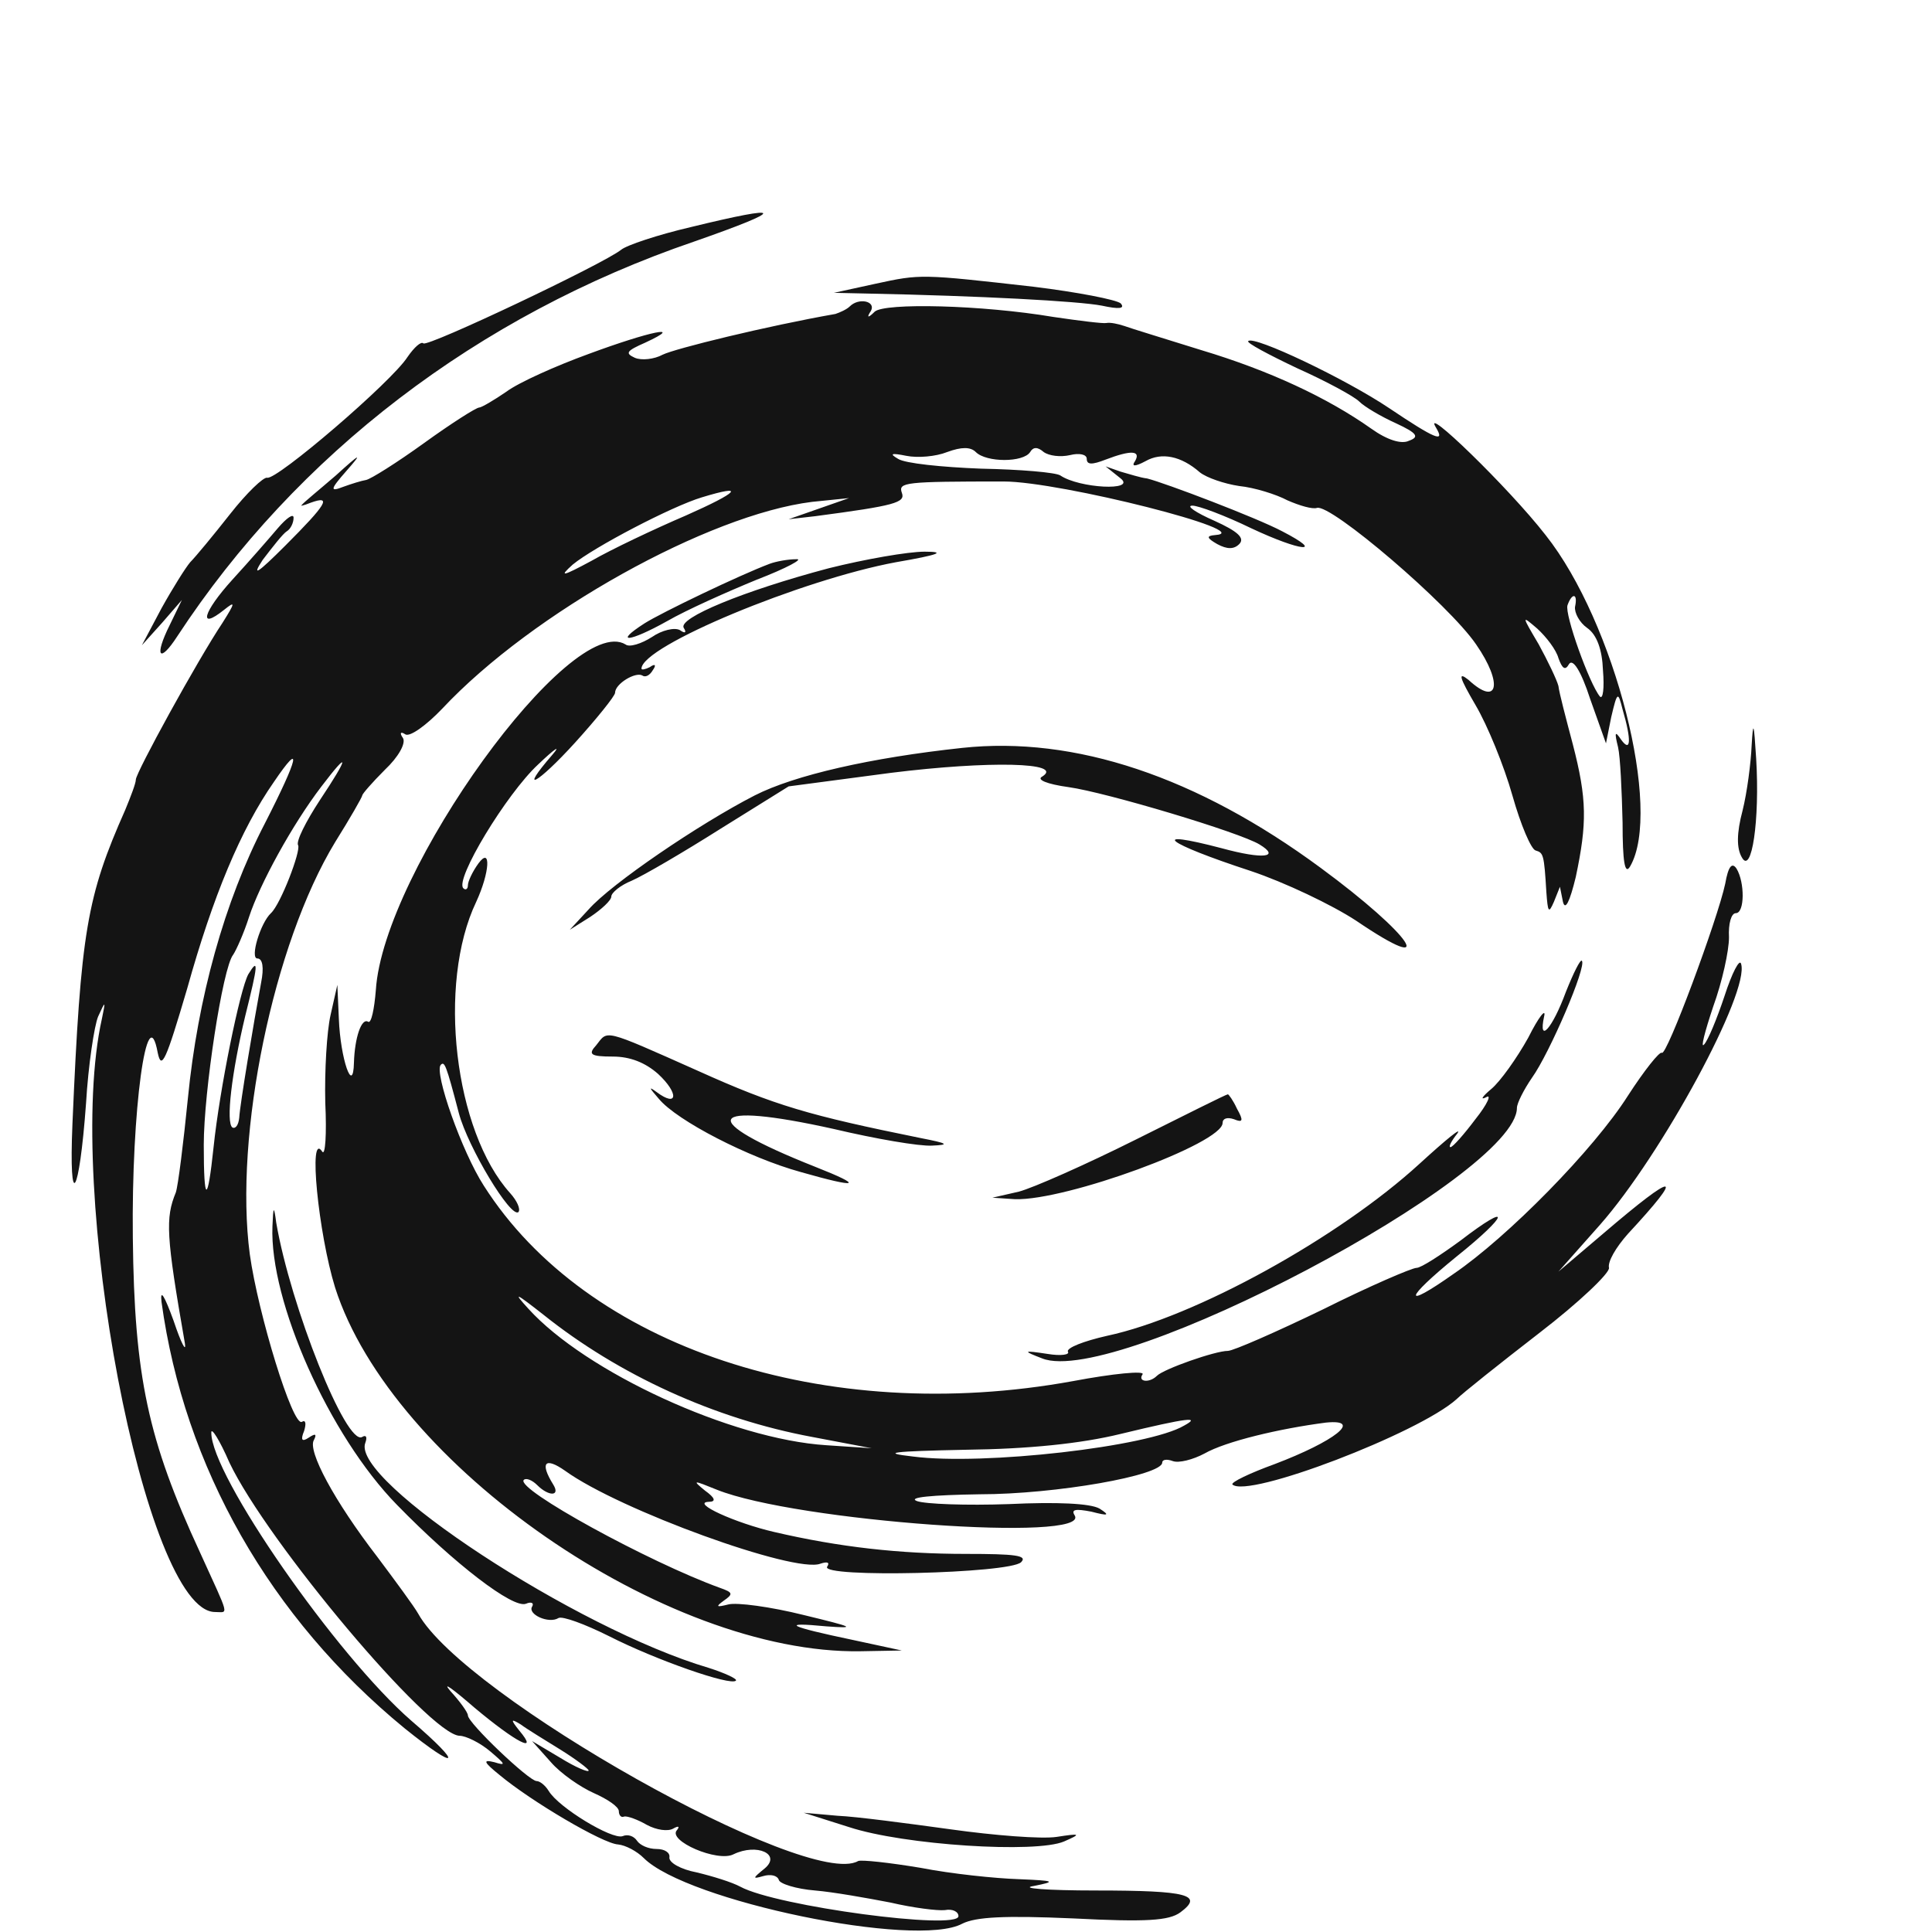
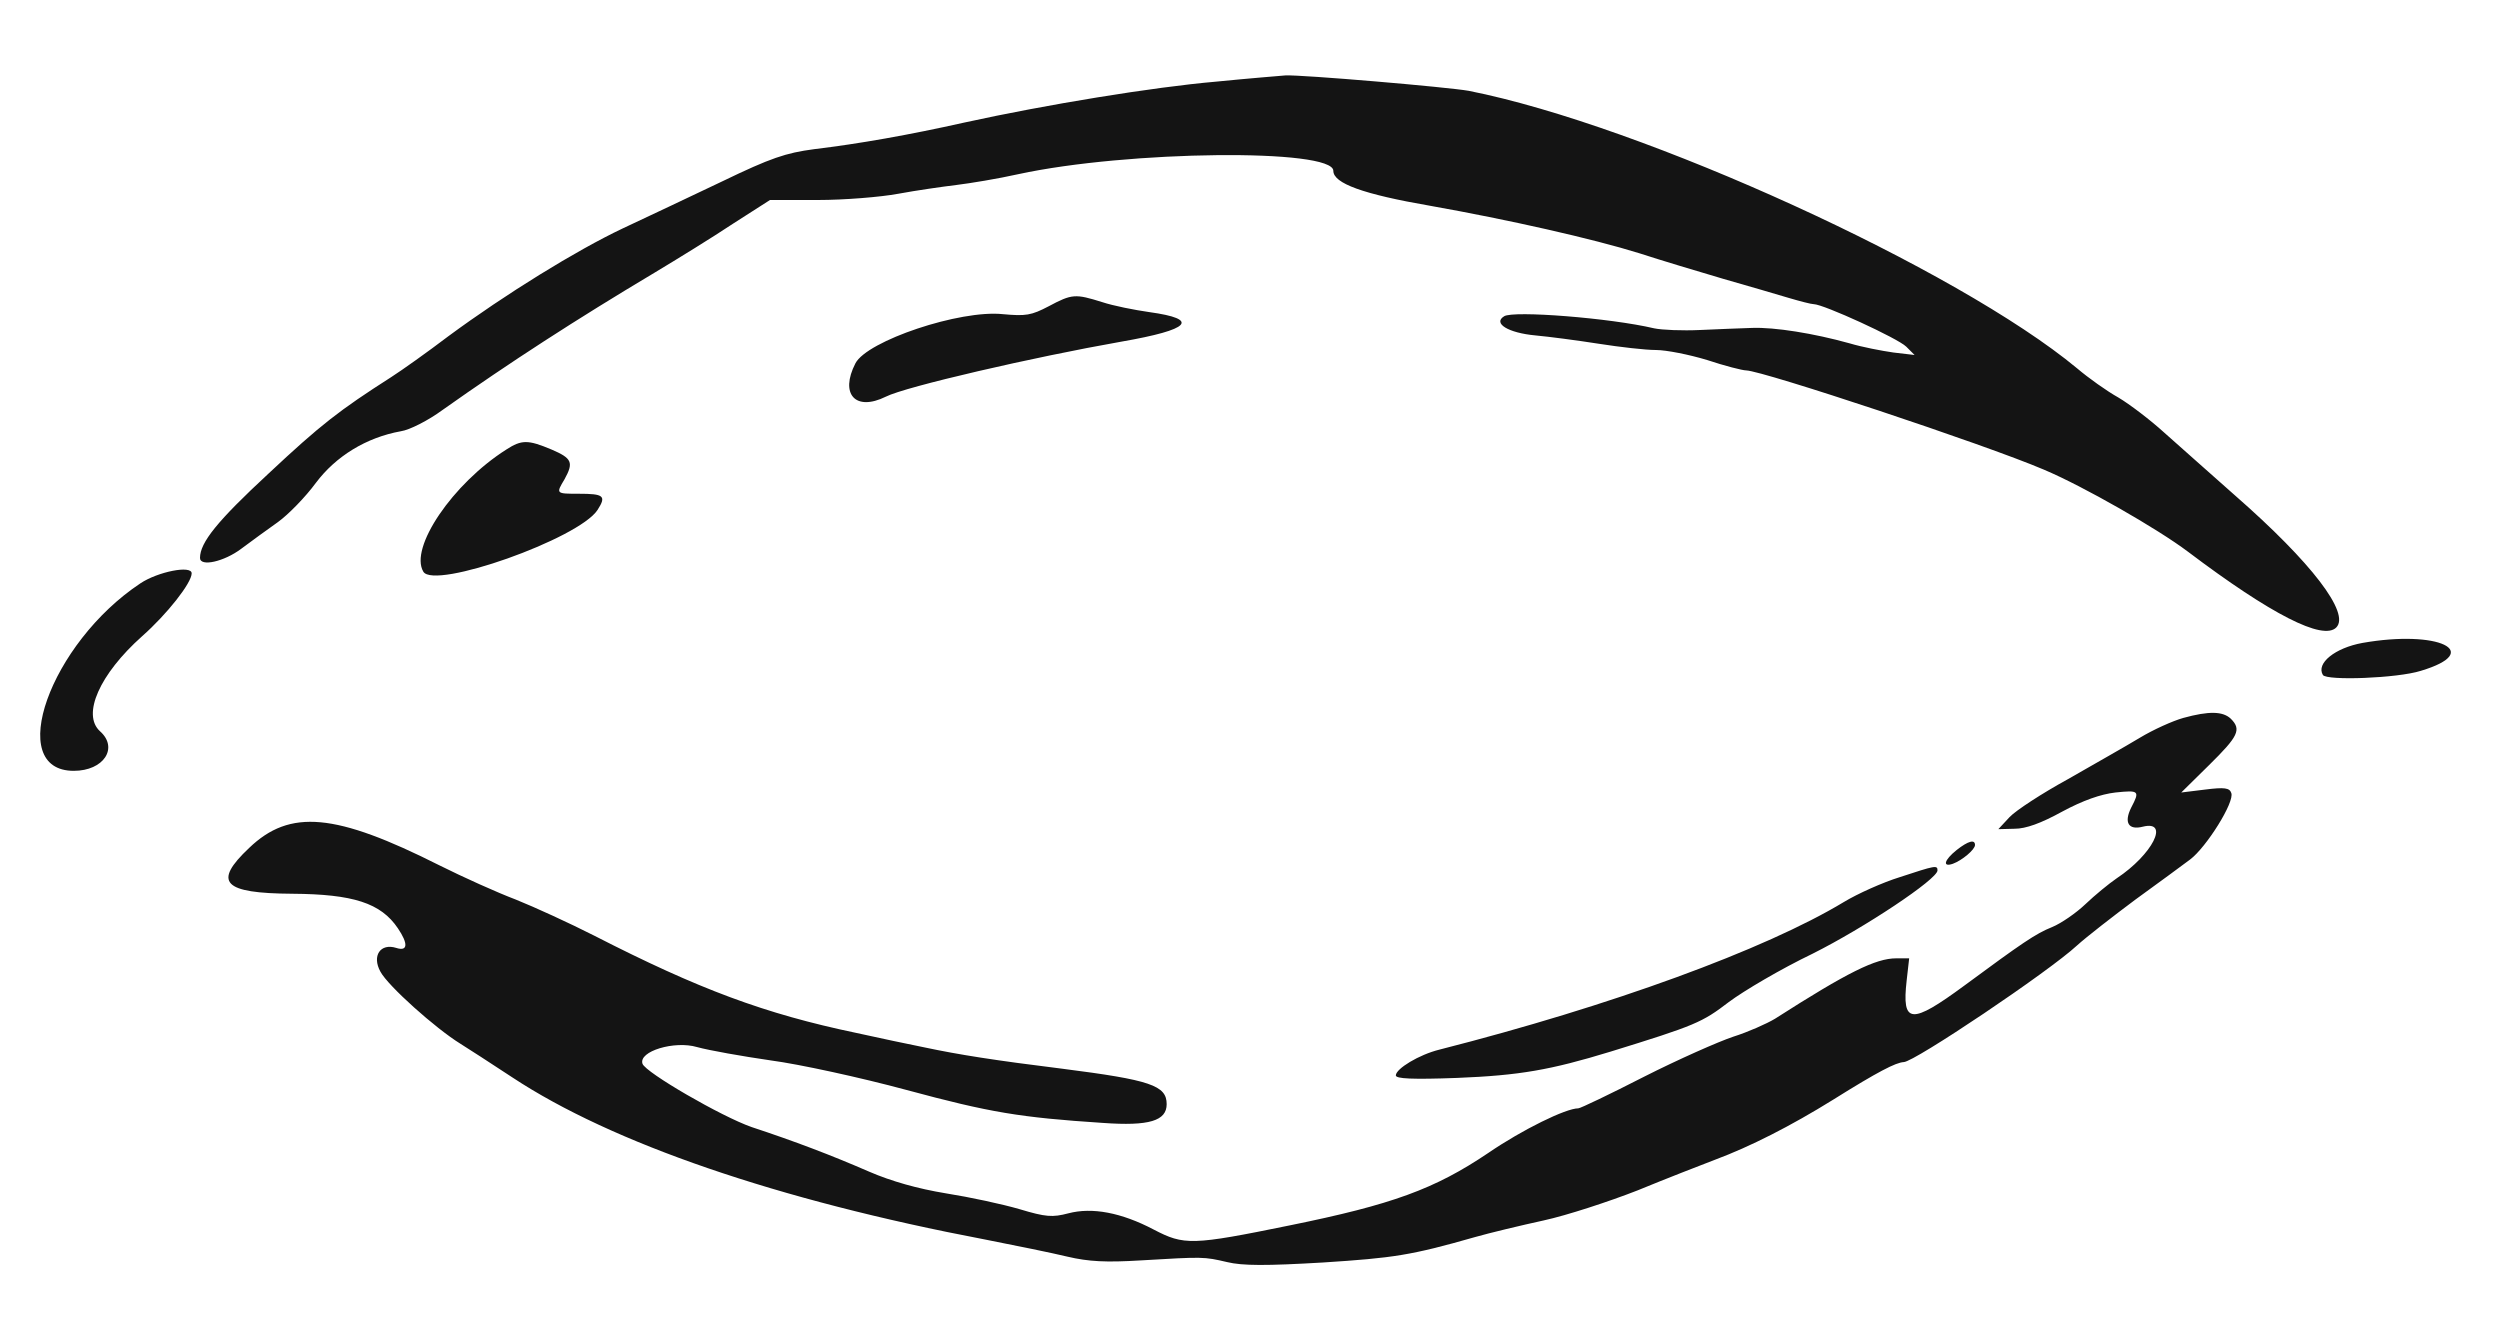
- <svg xmlns="http://www.w3.org/2000/svg" viewBox="0 0 256 256">
+ <svg xmlns="http://www.w3.org/2000/svg" viewBox="0 0 600 321">
  <style>path { fill: #141414; } @media (prefers-color-scheme: dark) { path { fill: #efefef; } }</style>
-   <path fill-rule="evenodd" d="M 91.5 30.1 C 87.2 31.1, 83.0 32.5, 82.3 33.1 C 79.9 35.0, 56.7 46.0, 56.1 45.5 C 55.8 45.2, 54.9 46.0, 54.0 47.3 C 51.9 50.6, 36.6 63.7, 35.4 63.3 C 34.9 63.2, 32.7 65.3, 30.5 68.1 C 28.3 70.9, 25.9 73.8, 25.2 74.5 C 24.6 75.2, 22.9 77.9, 21.4 80.6 L 18.8 85.5 21.5 82.5 L 24.1 79.5 22.5 82.8 C 20.4 87.0, 21.1 88, 23.5 84.3 C 39.3 60.2, 63.3 41.8, 92 32.0 C 104.3 27.7, 104.2 27.0, 91.5 30.1 M 116 37.6 L 110.5 38.8 115.0 38.9 C 129.8 39.2, 142.9 39.9, 146 40.5 C 148.3 41.0, 149.1 40.9, 148.5 40.2 C 147.9 39.7, 142.7 38.7, 137 38.0 C 122.0 36.3, 122.0 36.3, 116 37.6 M 112.6 40.6 C 112.2 41.0, 111.3 41.4, 110.7 41.6 C 101.6 43.2, 89.4 46.2, 87.8 47.0 C 86.7 47.6, 85.0 47.8, 84.1 47.4 C 82.8 46.8, 83.0 46.5, 85.5 45.4 C 90.9 42.9, 86.1 43.9, 78.0 46.9 C 73.6 48.5, 68.7 50.7, 67.1 51.9 C 65.5 53.0, 63.8 54, 63.5 54 C 63.1 54, 59.8 56.1, 56.2 58.7 C 52.6 61.3, 49.1 63.5, 48.5 63.6 C 47.9 63.7, 46.6 64.1, 45.5 64.5 C 43.7 65.2, 43.7 64.9, 45.9 62.4 C 48.1 59.9, 47.8 60.0, 44.5 63 C 42.3 64.9, 40.2 66.6, 40.0 66.9 C 39.7 67.1, 40.2 67.0, 41.2 66.6 C 44.0 65.6, 43.3 66.8, 37.8 72.3 C 34.1 76.0, 33.3 76.5, 34.8 74.2 C 36.1 72.5, 37.5 70.7, 38.0 70.4 C 38.5 70.1, 38.9 69.3, 38.9 68.6 C 38.9 68.0, 38.0 68.6, 36.8 70 C 35.7 71.3, 33.0 74.4, 30.8 76.8 C 26.9 81.1, 26.2 83.6, 29.7 80.8 C 31.2 79.6, 31.2 79.8, 29.5 82.5 C 26.1 87.6, 18.0 102.4, 18.0 103.3 C 18.0 103.8, 17.3 105.6, 16.6 107.3 C 11.5 118.8, 10.7 123.4, 9.6 148.9 C 9.1 160.8, 10.5 158.6, 11.4 146.2 C 11.7 141.1, 12.5 135.9, 13.0 134.7 C 14.0 132.5, 14.0 132.6, 13.5 135 C 8.5 157.4, 19.2 213.6, 28.5 213.6 C 30.3 213.6, 30.5 214.5, 26.5 205.7 C 19.6 190.8, 17.8 182.4, 17.6 164 C 17.4 147.1, 19.5 131.9, 20.9 139.5 C 21.4 141.9, 22.0 140.5, 24.8 131 C 28.2 118.8, 31.9 109.9, 36.3 103.6 C 40.1 98.0, 39.6 100.3, 35.1 109.1 C 29.7 119.5, 26.2 132.3, 24.9 145.5 C 24.3 151.5, 23.6 157.1, 23.3 158 C 21.9 161.4, 22.0 163.7, 24.5 178 C 24.7 179.3, 24.0 178.0, 23.0 175 C 21.8 171.7, 21.2 170.7, 21.4 172.5 C 24.4 194.4, 35.8 214.4, 53.6 229.0 C 60.8 234.8, 61.5 234.0, 54.5 228.0 C 44.6 219.4, 27.9 195.4, 28.0 189.8 C 28.0 189.1, 29.1 190.8, 30.4 193.8 C 35.4 204.3, 56.9 229.9, 60.9 230.0 C 61.7 230.0, 63.6 230.9, 65 232.1 C 67.0 233.8, 67.1 234.0, 65.5 233.5 C 63.9 233.1, 64.1 233.5, 66.2 235.2 C 70.4 238.7, 79.9 244.3, 81.9 244.4 C 82.9 244.5, 84.4 245.3, 85.3 246.2 C 91.0 251.9, 121.4 258.2, 127.5 254.9 C 129.3 254.0, 133.1 253.8, 142.2 254.2 C 151.9 254.7, 154.9 254.5, 156.4 253.4 C 159.5 251.1, 157.5 250.5, 145.2 250.5 C 138.7 250.5, 135.0 250.2, 137 249.9 C 140.0 249.3, 139.8 249.2, 135 249.0 C 131.9 248.9, 126.1 248.3, 122 247.5 C 117.8 246.8, 114.1 246.4, 113.7 246.6 C 107.1 250.4, 61.4 224.7, 55.4 213.8 C 54.9 212.9, 52.4 209.5, 50.0 206.3 C 44.3 198.9, 40.7 192.2, 41.6 190.8 C 42.0 190.0, 41.8 189.9, 40.9 190.5 C 40.0 191.1, 39.8 190.8, 40.3 189.6 C 40.6 188.6, 40.5 188.1, 40.0 188.4 C 38.8 189.1, 34.2 174.1, 33.1 166.2 C 31.0 150.4, 36.2 125.1, 44.4 111.6 C 46.4 108.4, 48 105.6, 48 105.4 C 48 105.2, 49.3 103.7, 51.0 102.0 C 52.8 100.3, 53.8 98.5, 53.4 97.8 C 52.9 97.1, 53.1 96.9, 53.7 97.3 C 54.3 97.7, 56.5 96.1, 58.6 93.9 C 70.6 81.1, 93.9 68.2, 107.6 66.5 L 112.5 66 108.5 67.4 L 104.5 68.8 108 68.4 C 118.6 67.0, 120.0 66.6, 119.5 65.3 C 119.0 63.9, 119.9 63.8, 133 63.8 C 140.5 63.8, 166.9 70.5, 161 70.9 C 159.8 71.0, 159.9 71.3, 161.3 72.1 C 162.6 72.8, 163.5 72.8, 164.2 72.1 C 165.0 71.3, 164.0 70.4, 160.9 69.0 C 158.4 67.9, 157.1 67.0, 158 67.0 C 158.8 67.0, 162.3 68.3, 165.8 70.0 C 172.4 73.1, 175.7 73.4, 169.9 70.4 C 166.5 68.6, 154.4 64.0, 152 63.4 C 151.1 63.3, 149.6 62.8, 148.5 62.5 L 146.5 61.8 148.5 63.4 C 150.6 65.1, 143.0 64.7, 140.5 63.0 C 139.9 62.6, 135.2 62.2, 130.0 62.1 C 124.8 61.9, 119.9 61.4, 119.0 60.8 C 117.8 60.1, 118.1 60.0, 120.1 60.4 C 121.6 60.7, 124.0 60.5, 125.5 59.9 C 127.4 59.2, 128.6 59.2, 129.3 59.9 C 130.7 61.3, 135.6 61.3, 136.5 59.9 C 136.9 59.2, 137.5 59.2, 138.3 59.9 C 139.0 60.4, 140.5 60.6, 141.8 60.3 C 143.0 60.0, 144 60.2, 144 60.8 C 144 61.6, 144.7 61.6, 146.5 60.9 C 149.9 59.6, 151.2 59.7, 150.4 61.1 C 149.9 61.8, 150.3 61.9, 151.8 61.1 C 153.9 59.9, 156.5 60.4, 159.0 62.6 C 159.9 63.3, 162.2 64.1, 164.2 64.4 C 166.2 64.6, 169.1 65.5, 170.6 66.3 C 172.2 67.0, 173.9 67.5, 174.5 67.3 C 176.3 66.7, 192.0 80.1, 195.6 85.4 C 199.2 90.6, 198.5 93.7, 194.6 90.1 C 193.1 88.9, 193.4 89.8, 195.5 93.4 C 197.1 96.1, 199.3 101.5, 200.4 105.4 C 201.5 109.3, 202.9 112.6, 203.5 112.7 C 204.5 113.0, 204.6 113.2, 204.9 118.2 C 205.1 120.9, 205.2 121.1, 205.9 119.5 L 206.7 117.5 207.1 119.5 C 207.4 120.7, 208.0 119.5, 208.8 116.2 C 210.3 109.1, 210.3 105.9, 208.4 98.6 C 207.5 95.2, 206.6 91.8, 206.5 90.9 C 206.3 90.1, 205.1 87.6, 203.9 85.4 C 201.6 81.5, 201.6 81.5, 203.7 83.3 C 204.9 84.4, 206.2 86.1, 206.5 87.2 C 207.0 88.6, 207.4 88.9, 207.9 88.0 C 208.4 87.2, 209.5 88.9, 210.7 92.6 L 212.8 98.5 213.5 95 C 214.3 91.6, 214.4 91.6, 215.0 94 C 216.2 98.1, 216.1 99.8, 214.8 98 C 214.0 96.8, 213.9 97.0, 214.4 99 C 214.7 100.3, 214.9 104.8, 215.0 109 C 215.0 114.2, 215.3 116.0, 216.0 114.8 C 220.3 107.4, 214.0 82.5, 204.8 70.9 C 199.9 64.6, 188.2 53.3, 190.3 56.7 C 191.5 58.7, 190.2 58.2, 184.1 54.1 C 178.3 50.2, 166.1 44.4, 165.4 45.2 C 165.1 45.4, 168.1 47.0, 171.9 48.8 C 175.7 50.5, 179.4 52.5, 180.1 53.2 C 180.8 53.9, 183.0 55.2, 185 56.1 C 187.8 57.4, 188.1 57.9, 186.7 58.4 C 185.7 58.9, 183.8 58.3, 181.7 56.8 C 175.9 52.7, 168.2 49.1, 159.2 46.4 C 154.4 44.9, 149.8 43.5, 149 43.2 C 148.1 42.9, 147.1 42.7, 146.6 42.8 C 146.2 42.9, 143.0 42.5, 139.6 42.0 C 130.1 40.4, 117.2 40.1, 115.9 41.3 C 115.0 42.2, 114.8 42.1, 115.4 41.2 C 116.1 39.9, 113.8 39.4, 112.6 40.6 M 93 65.9 C 89.0 67.1, 78.7 72.5, 75.9 74.8 C 74.0 76.5, 74.5 76.4, 78.4 74.3 C 81.0 72.8, 86.7 70.1, 90.9 68.3 C 97.9 65.2, 98.9 64.1, 93 65.9 M 109.8 75.3 C 98.5 78.3, 89.8 81.9, 90.6 83.2 C 91.0 83.8, 90.8 84.0, 90.1 83.5 C 89.4 83.1, 87.7 83.5, 86.4 84.4 C 85.0 85.3, 83.4 85.8, 82.9 85.4 C 75.7 81.0, 50.8 115.4, 49.8 131.2 C 49.6 133.7, 49.2 135.6, 48.8 135.4 C 47.9 134.8, 47.0 137.5, 46.9 140.8 C 46.8 145.2, 45.1 140.3, 44.9 135 L 44.7 130.5 43.8 134.5 C 43.3 136.7, 43.0 141.9, 43.1 146.1 C 43.3 150.3, 43.1 153.2, 42.7 152.6 C 40.8 149.7, 42.2 163.5, 44.4 170.6 C 51.9 194.1, 88.2 219.2, 114 218.8 L 119.5 218.7 113 217.3 C 104.4 215.5, 103.3 214.9, 109.5 215.5 C 113.6 215.8, 113.1 215.6, 106.5 214.0 C 102.1 212.9, 97.6 212.3, 96.5 212.6 C 94.9 213.0, 94.8 212.9, 95.9 212.1 C 97.2 211.2, 97.1 211, 95.4 210.4 C 86.0 207.0, 68.3 197.3, 69.4 196.1 C 69.7 195.8, 70.5 196.1, 71.2 196.8 C 72.7 198.3, 74.3 198.3, 73.3 196.7 C 71.5 193.8, 72.2 193.0, 74.9 194.9 C 82.1 200.1, 105.3 208.5, 108.7 207.2 C 109.6 206.9, 110.0 207.0, 109.6 207.6 C 108.7 209.1, 133.8 208.5, 135.3 207.0 C 136.2 206.1, 134.5 205.9, 128 205.9 C 119.2 205.9, 111.2 205.0, 102.6 203.0 C 97.4 201.8, 91.5 199.1, 93.9 199.0 C 94.9 199.0, 94.8 198.5, 93.4 197.5 C 91.7 196.1, 91.8 196.1, 95 197.4 C 105.5 201.6, 144.6 204.4, 142.4 200.8 C 141.9 200.0, 142.5 199.9, 144.6 200.3 C 146.9 200.9, 147.1 200.8, 145.7 199.9 C 144.5 199.2, 140.0 199.0, 133.7 199.3 C 128.0 199.5, 122.6 199.3, 121.5 198.9 C 120.2 198.4, 123.5 198.1, 129.8 198.0 C 139.9 198.0, 154 195.5, 154 193.8 C 154 193.4, 154.6 193.3, 155.4 193.6 C 156.2 193.9, 158.1 193.4, 159.6 192.6 C 162.4 191.0, 169.5 189.3, 175.7 188.5 C 180.7 188.0, 176.8 191.0, 168.9 194.0 C 165.6 195.2, 163.1 196.4, 163.3 196.7 C 165.3 198.6, 188.0 189.9, 193 185.4 C 193.8 184.6, 198.7 180.7, 204 176.6 C 209.2 172.6, 213.3 168.7, 213.2 168.0 C 213.0 167.2, 214.1 165.3, 215.7 163.5 C 223.4 155.2, 222.2 155.1, 212.5 163.4 L 206.5 168.5 212 162.3 C 220.2 153.0, 231.9 131.4, 230.7 127.7 C 230.5 127.0, 229.5 128.9, 228.5 132 C 227.5 135.0, 226.3 137.9, 225.8 138.4 C 225.3 139.0, 225.9 136.7, 227.0 133.4 C 228.2 130.1, 229.1 126.0, 229.1 124.2 C 229.0 122.4, 229.4 121, 230.0 121 C 231.2 121, 231.2 116.9, 230.1 115.1 C 229.5 114.2, 229.0 114.8, 228.6 117.1 C 227.6 121.8, 220.8 140.1, 220.2 139.5 C 219.9 139.3, 217.9 141.8, 215.7 145.2 C 211.2 152.3, 199.8 163.9, 192.6 168.8 C 185.8 173.6, 186.0 172.2, 193.0 166.5 C 200.0 160.9, 200.4 159.1, 193.5 164.4 C 190.9 166.3, 188.3 168, 187.7 168 C 187.1 168, 181.5 170.4, 175.3 173.5 C 169.1 176.5, 163.4 179.0, 162.7 179.0 C 161.0 179.0, 154.2 181.4, 153.3 182.3 C 152.3 183.3, 150.7 183.1, 151.4 182.1 C 151.7 181.6, 147.5 182.0, 142.2 183.0 C 109.3 189.0, 77.7 178.5, 64.1 157.1 C 61.2 152.6, 57.5 142.1, 58.4 141.1 C 58.9 140.6, 59.1 141.0, 60.8 147.5 C 62.0 152.0, 67.7 161.5, 68.7 160.6 C 69.0 160.2, 68.5 159.1, 67.6 158.1 C 60.2 149.9, 57.9 130.4, 63.1 119.5 C 64.9 115.6, 65.1 112.1, 63.4 114.4 C 62.6 115.5, 62 116.8, 62 117.3 C 62 117.8, 61.7 118.0, 61.4 117.7 C 60.2 116.6, 67.1 105.2, 71.3 101.3 C 73.5 99.2, 74.4 98.6, 73.2 100.0 C 68.6 105.3, 71.2 103.9, 76.2 98.4 C 79.1 95.2, 81.5 92.2, 81.5 91.8 C 81.5 90.6, 84.2 89.0, 85.1 89.5 C 85.5 89.8, 86.1 89.5, 86.5 88.8 C 87.0 88.1, 86.8 87.9, 86.1 88.4 C 85.5 88.7, 85 88.8, 85 88.6 C 85 85.6, 106.3 76.8, 118.7 74.5 C 124.5 73.5, 125.4 73.1, 122.5 73.1 C 120.3 73.1, 114.6 74.1, 109.8 75.3 M 102 74.7 C 98.0 76.2, 87.6 81.2, 85.4 82.6 C 81.2 85.3, 83.4 85.1, 88.4 82.3 C 91.0 80.8, 96.4 78.4, 100.3 76.8 C 104.2 75.3, 106.6 74.0, 105.5 74.1 C 104.4 74.1, 102.8 74.4, 102 74.7 M 207.7 80.2 C 207.3 81.4, 210.6 90.6, 212.0 92.3 C 212.4 92.7, 212.6 91.2, 212.4 88.8 C 212.3 86.1, 211.6 84.1, 210.3 83.2 C 209.3 82.5, 208.6 81.2, 208.7 80.4 C 209.1 78.6, 208.3 78.5, 207.7 80.2 M 232.1 98.8 C 232.0 101.1, 231.5 105.0, 230.9 107.4 C 230.1 110.4, 230.1 112.4, 230.8 113.6 C 232.1 116.0, 233.2 108.7, 232.7 100.5 C 232.4 95.7, 232.3 95.4, 232.1 98.8 M 127.5 99.1 C 115.4 100.4, 105.3 102.7, 100 105.4 C 92.6 109.2, 81.0 117.1, 78 120.5 L 75.5 123.2 78.2 121.5 C 79.7 120.5, 81 119.3, 81 118.8 C 81 118.3, 82.2 117.3, 83.7 116.7 C 85.3 116.0, 90.6 112.9, 95.5 109.8 L 104.5 104.2 118.1 102.4 C 131.0 100.8, 141.1 101.0, 138.1 102.9 C 137.3 103.3, 138.7 103.9, 141.6 104.3 C 146.6 105.0, 164.3 110.3, 166.9 111.9 C 169.7 113.6, 167.4 113.9, 161.9 112.4 C 152.0 109.8, 154.4 111.7, 165.7 115.4 C 170.2 116.9, 176.5 119.9, 179.7 122.0 C 190.9 129.6, 187.1 123.9, 175 115.0 C 158.6 102.9, 142.4 97.5, 127.5 99.1 M 42.6 104.2 C 38.7 109.3, 34.4 117.2, 33.0 121.5 C 32.3 123.7, 31.3 125.9, 30.9 126.5 C 29.5 128.2, 27 144.7, 27 151.7 C 27 159.5, 27.5 159.6, 28.3 152 C 29.1 144.3, 31.8 131.1, 32.9 129.1 C 34.3 126.8, 34.2 127.8, 32.5 134.6 C 30.7 142.1, 29.9 148.8, 30.8 149.4 C 31.2 149.6, 31.6 149.1, 31.7 148.1 C 31.8 146.3, 33.6 135.6, 34.6 130.2 C 35.0 128.2, 34.8 127, 34.1 127 C 33.1 127, 34.5 122.3, 35.9 121 C 37.2 119.8, 39.9 112.7, 39.5 112.0 C 39.2 111.5, 40.5 108.9, 42.4 106.0 C 46.2 100.3, 46.4 99.2, 42.6 104.2 M 207.5 131.4 C 205.7 136.3, 203.8 138.4, 204.6 134.7 C 204.9 133.5, 203.9 134.7, 202.5 137.5 C 201.0 140.2, 198.8 143.3, 197.6 144.3 C 196.4 145.3, 196.1 145.8, 196.9 145.4 C 197.7 144.9, 197.1 146.3, 195.5 148.3 C 194.0 150.3, 192.5 152, 192.2 152 C 191.9 152, 192.3 151.2, 193.1 150.2 C 193.8 149.2, 191.6 151.0, 188.1 154.2 C 177.4 164.0, 158.4 174.5, 146.7 177.0 C 143.6 177.7, 141.3 178.6, 141.5 179.1 C 141.8 179.5, 140.6 179.7, 138.8 179.4 C 135.5 178.9, 135.5 179.0, 138.1 180.0 C 147.9 183.9, 201 155.8, 201 146.8 C 201 146.2, 201.9 144.4, 203.0 142.8 C 205.3 139.6, 210.3 128.0, 209.6 127.3 C 209.4 127.1, 208.5 128.9, 207.5 131.4 M 79 138.5 C 77.9 139.7, 78.2 140, 81.2 140 C 83.5 140, 85.5 140.8, 87.2 142.3 C 90.0 144.9, 89.8 146.8, 87.0 144.7 C 85.9 143.9, 86.0 144.1, 87.3 145.6 C 89.7 148.5, 99.2 153.4, 106.1 155.3 C 113.8 157.5, 114.6 157.2, 108 154.6 C 92.1 148.3, 93.4 145.8, 110.5 149.6 C 116 150.9, 121.8 151.9, 123.5 151.8 C 125.9 151.7, 125.6 151.5, 122 150.8 C 107.2 147.8, 102.7 146.5, 92.5 141.9 C 79.7 136.2, 80.6 136.5, 79 138.5 M 150.5 151.0 C 143.9 154.3, 136.9 157.4, 135 157.9 L 131.5 158.7 134.5 158.9 C 141.3 159.1, 162 151.5, 162 148.8 C 162 148.2, 162.6 148.0, 163.5 148.3 C 164.7 148.8, 164.8 148.5, 163.9 146.9 C 163.4 145.8, 162.8 145.0, 162.7 145.0 C 162.5 145.0, 157.1 147.7, 150.5 151.0 M 36.1 162.5 C 35.7 172.4, 43.6 190.2, 52.6 199.4 C 60.2 207.2, 68.0 213.2, 69.7 212.5 C 70.4 212.2, 70.8 212.4, 70.5 212.9 C 69.9 213.9, 72.7 215.2, 74.0 214.4 C 74.5 214.1, 77.5 215.2, 80.7 216.8 C 87.0 220.0, 96.8 223.4, 97.5 222.7 C 97.8 222.5, 96.1 221.7, 93.9 221.0 C 76.3 215.8, 46.5 196.2, 48.4 191.2 C 48.7 190.4, 48.5 190.1, 48.0 190.4 C 45.9 191.7, 38.5 173.1, 36.6 162 C 36.3 159.7, 36.2 159.8, 36.1 162.5 M 70 173.4 C 77.6 181.8, 96.9 190.7, 109.5 191.5 L 115.5 191.9 107.6 190.4 C 94.7 188.0, 82.0 182.2, 72 174.2 C 68.3 171.3, 67.9 171.1, 70 173.4 M 148.5 190.0 C 143.2 191.3, 136.2 192.0, 128 192.1 C 118.1 192.3, 116.6 192.5, 121 193.0 C 130.3 194.2, 152.2 191.7, 156.9 188.9 C 159.1 187.7, 157.6 187.8, 148.5 190.0 M 59.7 224.1 C 60.9 225.4, 62 226.9, 62 227.3 C 62 228.3, 70.1 236, 71.1 236 C 71.5 236, 72.2 236.5, 72.7 237.3 C 74.0 239.5, 81.1 243.8, 82.5 243.3 C 83.2 243.0, 84.0 243.3, 84.4 243.9 C 84.8 244.5, 85.9 245, 87.0 245 C 88.1 245, 88.8 245.5, 88.7 246.1 C 88.6 246.8, 90.2 247.7, 92.3 248.1 C 94.4 248.6, 97.0 249.4, 98.1 250.0 C 102.9 252.6, 127 255.8, 127 253.9 C 127 253.3, 126.2 252.9, 125.2 253.1 C 124.2 253.2, 121.0 252.8, 118 252.1 C 114.9 251.5, 110.4 250.7, 108.0 250.5 C 105.5 250.3, 103.3 249.6, 103.2 249.1 C 103.0 248.5, 102.1 248.3, 101.1 248.6 C 99.7 249.0, 99.7 248.9, 101.3 247.6 C 103.6 245.7, 100.3 244.2, 97.2 245.7 C 95.1 246.8, 88.4 243.9, 89.7 242.5 C 90.1 242.0, 89.9 241.9, 89.2 242.3 C 88.5 242.7, 87.0 242.5, 85.7 241.8 C 84.5 241.1, 83.1 240.6, 82.7 240.7 C 82.3 240.9, 82 240.5, 82 240.0 C 82 239.4, 80.5 238.4, 78.7 237.6 C 76.9 236.8, 74.3 235.0, 73 233.5 L 70.5 230.7 74.2 232.9 C 76.3 234.2, 78 234.9, 78 234.6 C 78 234.4, 76.3 233.1, 74.2 231.8 C 72.1 230.5, 69.8 229.1, 69 228.5 C 67.7 227.7, 67.6 227.8, 68.8 229.3 C 71.5 232.5, 68.4 230.9, 62.9 226.3 C 59.9 223.7, 58.5 222.7, 59.7 224.1 M 112.5 242.1 C 119.8 244.5, 137.3 245.6, 141 244.0 C 143.3 243.0, 143.2 242.9, 140 243.4 C 138.0 243.7, 131.7 243.2, 126 242.4 C 120.2 241.6, 113.4 240.7, 111 240.6 L 106.5 240.2 112.5 242.1" />
+   <path fill-rule="evenodd" d="M 291.8 19.6 C 276.8 20.9, 251.1 25.1, 231.5 29.4 C 218.1 32.4, 206.2 34.5, 195.4 35.8 C 188.6 36.7, 185.0 37.9, 173.4 43.5 C 165.7 47.2, 155.0 52.2, 149.5 54.8 C 138.3 60.1, 121.3 70.6, 107.6 80.7 C 102.6 84.5, 96.4 88.9, 93.9 90.5 C 81.4 98.5, 77.0 101.9, 64.4 113.7 C 52.2 125.0, 48 130.2, 48 133.9 C 48 136.1, 53.8 134.8, 57.9 131.7 C 60.3 129.9, 64.3 127.0, 66.7 125.3 C 69.2 123.5, 73.3 119.3, 75.8 115.9 C 80.6 109.5, 87.9 105.0, 96.2 103.5 C 98.3 103.2, 102.8 100.9, 106.2 98.4 C 122.3 87.0, 138.4 76.6, 157.0 65.5 C 162.5 62.2, 171.1 56.9, 175.9 53.7 L 184.8 48 196.3 48 C 202.6 48, 211.3 47.3, 215.6 46.5 C 219.9 45.7, 226.2 44.8, 229.5 44.4 C 232.8 44.0, 239.5 42.9, 244.4 41.8 C 270.7 36.1, 320 35.6, 320 41.0 C 320 44.0, 327.1 46.6, 343.3 49.4 C 361.9 52.7, 382.3 57.3, 393.5 60.8 C 398.4 62.4, 407.4 65.1, 413.5 66.9 C 419.5 68.6, 426.6 70.7, 429.3 71.5 C 432.0 72.3, 434.7 73, 435.3 73 C 437.6 73, 455.5 81.2, 457.5 83.2 L 459.5 85.2 454.4 84.6 C 451.6 84.2, 446.9 83.3, 443.9 82.4 C 435.3 80.0, 425.9 78.5, 420.5 78.7 C 417.7 78.8, 412.1 79.0, 408 79.2 C 403.8 79.4, 398.9 79.2, 397 78.8 C 386.4 76.3, 363.2 74.5, 361 75.9 C 358.2 77.6, 362.0 79.9, 368.5 80.5 C 371.8 80.8, 378.6 81.7, 383.7 82.5 C 388.8 83.3, 394.9 84, 397.4 84 C 399.9 84, 405.4 85.1, 409.7 86.4 C 413.9 87.8, 418.2 88.9, 419.1 88.9 C 423.1 89.0, 476.2 106.6, 490.5 112.7 C 500.0 116.7, 517.8 126.9, 525.1 132.4 C 545.1 147.5, 557.5 153.8, 560.7 150.6 C 564.1 147.2, 554.8 135.0, 536.4 118.9 C 530.5 113.7, 522.9 106.9, 519.5 103.9 C 516.1 100.8, 511.1 97.0, 508.4 95.4 C 505.7 93.9, 501.2 90.7, 498.5 88.4 C 469.8 64.6, 394.4 30.1, 352.5 21.8 C 347.5 20.9, 312.3 17.9, 308.5 18.1 C 307.4 18.2, 299.8 18.8, 291.8 19.6 M 251.7 73.5 C 247.5 75.7, 246.2 75.9, 240.7 75.4 C 230.4 74.3, 208.1 81.8, 205.3 87.2 C 201.5 94.6, 205.3 98.8, 212.6 95.2 C 217.3 92.8, 248.1 85.7, 269.1 82.0 C 285.8 79.1, 288.1 76.6, 275.8 74.9 C 272.3 74.4, 267.2 73.4, 264.5 72.5 C 258.1 70.5, 257.3 70.5, 251.7 73.5 M 121.5 107.9 C 108.6 116.1, 98.2 131.5, 101.6 137.2 C 104.2 141.6, 138.9 129.3, 143.4 122.4 C 145.6 119.0, 144.9 118.5, 138.9 118.5 C 133.4 118.5, 133.4 118.5, 135.5 115 C 137.7 111.0, 137.3 110.0, 132.4 107.9 C 126.7 105.5, 125.2 105.5, 121.5 107.9 M 33.7 140.0 C 12.0 154.4, 1.1 185, 17.7 185 C 24.9 185, 28.5 179.5, 24 175.5 C 19.6 171.5, 23.9 161.8, 34.1 152.7 C 40.1 147.4, 46 139.9, 46 137.6 C 46 135.6, 37.9 137.2, 33.7 140.0 M 567.0 154.3 C 560.4 155.5, 555.8 159.2, 557.5 162.0 C 558.4 163.4, 575.3 162.8, 581.0 161.0 C 596.3 156.4, 585.2 151.1, 567.0 154.3 M 524 172.3 C 521.5 173.0, 516.8 175.1, 513.5 177.1 C 510.2 179.1, 502.4 183.5, 496.3 187.0 C 490.1 190.4, 483.8 194.5, 482.3 196.1 L 479.6 199 483.5 198.9 C 486.2 198.9, 489.8 197.6, 494.9 194.8 C 499.9 192.1, 504.2 190.6, 507.7 190.2 C 513.4 189.6, 513.6 189.8, 511.5 193.8 C 509.7 197.4, 510.8 199.3, 514.3 198.4 C 520.8 196.8, 516.6 205.1, 508.0 210.8 C 506.1 212.1, 502.7 214.9, 500.5 217.0 C 498.3 219.1, 494.7 221.6, 492.5 222.5 C 488.5 224.1, 485.2 226.4, 471.5 236.5 C 458.6 246.0, 456.4 245.8, 457.6 235.3 L 458.2 230 455.1 230 C 450.2 230, 443.5 233.3, 426 244.5 C 424.0 245.7, 419.5 247.7, 416 248.8 C 412.4 250.0, 402.7 254.3, 394.6 258.4 C 386.4 262.6, 379.3 266, 378.8 266 C 375.8 266, 365.4 271.1, 357.2 276.7 C 344.3 285.4, 334.1 289.1, 309.5 294.1 C 286.0 298.9, 284.2 298.9, 276.9 295.1 C 269.1 291.0, 262.1 289.7, 256.4 291.2 C 252.6 292.2, 251.0 292.1, 244.7 290.2 C 240.6 289.0, 232.7 287.3, 227.0 286.4 C 220.3 285.3, 213.9 283.5, 208.6 281.2 C 199.4 277.2, 190.7 273.9, 180.4 270.5 C 173.2 268.0, 154.9 257.4, 154.2 255.3 C 153.2 252.3, 161.9 249.7, 167.3 251.3 C 170.2 252.1, 178.1 253.5, 185 254.5 C 191.8 255.4, 206.5 258.6, 217.6 261.6 C 237.6 267.0, 244.8 268.2, 264.7 269.5 C 275.8 270.3, 280 269.0, 280 265.0 C 280 260.5, 276.1 259.2, 255 256.5 C 238.8 254.5, 230.0 253.1, 222 251.4 C 218.4 250.7, 211 249.1, 205.5 247.9 C 183.5 243.3, 167.7 237.4, 142.7 224.6 C 136.8 221.6, 128.3 217.7, 123.8 215.9 C 119.3 214.2, 111.1 210.5, 105.5 207.7 C 80.5 195.1, 69.6 194.1, 59.8 203.5 C 51.0 211.8, 53.5 214.4, 70.2 214.5 C 84.7 214.6, 91.4 216.7, 95.5 222.8 C 98.0 226.5, 97.9 228.4, 95.1 227.5 C 91.3 226.3, 89.2 229.4, 91.3 233.2 C 93.1 236.6, 104.5 246.8, 110.5 250.5 C 112.1 251.5, 117.7 255.1, 123 258.6 C 146.8 274.3, 186.5 288.0, 236.5 297.5 C 243.6 298.9, 252.5 300.7, 256.2 301.6 C 261.3 302.8, 265.5 303.0, 273.7 302.5 C 288.9 301.6, 288.9 301.6, 294.5 302.9 C 298.2 303.8, 303.9 303.8, 317.5 303.0 C 334.5 301.9, 338.6 301.3, 354 296.9 C 357.5 295.9, 365 294.1, 370.5 292.9 C 376 291.7, 386.1 288.4, 393 285.7 C 399.8 282.9, 408.3 279.6, 411.7 278.3 C 420.0 275.2, 429.7 270.3, 440 263.9 C 450.7 257.2, 455.0 255.0, 456.9 254.9 C 459.4 254.9, 491.7 233.2, 498.5 226.9 C 500.7 224.9, 507 220.0, 512.5 215.9 C 518 211.9, 523.9 207.6, 525.6 206.3 C 529.5 203.4, 536.4 192.4, 535.5 190.3 C 535.1 189.1, 533.9 188.9, 529.2 189.5 L 523.5 190.2 530.2 183.6 C 537.2 176.7, 538.0 175.1, 535.4 172.5 C 533.5 170.7, 530.2 170.6, 524 172.3 M 469.6 204.0 C 466.6 206.4, 466.1 208.2, 468.7 207.3 C 470.9 206.5, 474 203.9, 474 202.8 C 474 201.4, 472.4 201.8, 469.6 204.0 M 456 210.5 C 451.8 211.8, 445.8 214.5, 442.5 216.5 C 423.6 227.9, 386.7 241.4, 345.5 251.9 C 340.6 253.1, 335 256.5, 335 258.1 C 335 258.9, 338.9 259.1, 349.7 258.7 C 364.7 258.1, 372.1 256.8, 386.5 252.4 C 406.9 246.1, 408.5 245.4, 414.9 240.5 C 418.5 237.8, 427.5 232.5, 435 228.9 C 447.4 222.7, 465 211.0, 465 208.9 C 465 207.6, 464.5 207.7, 456 210.5" />
</svg>
